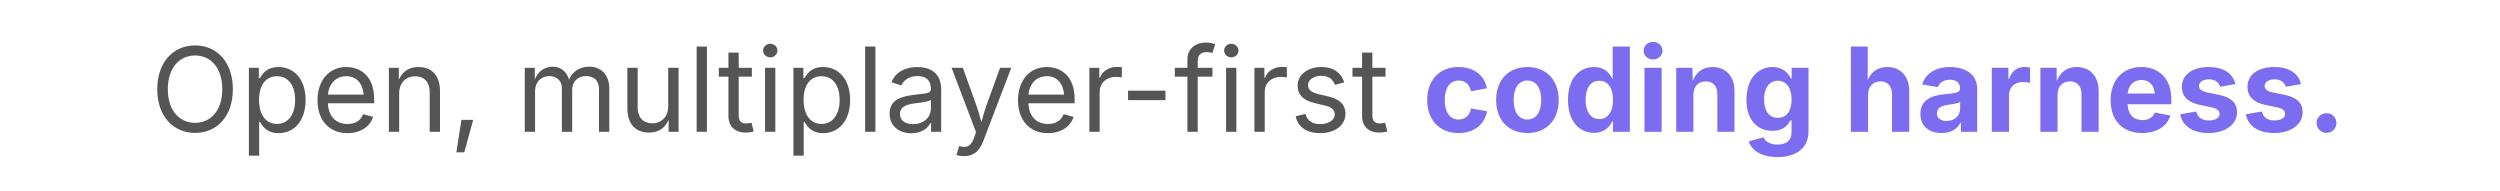
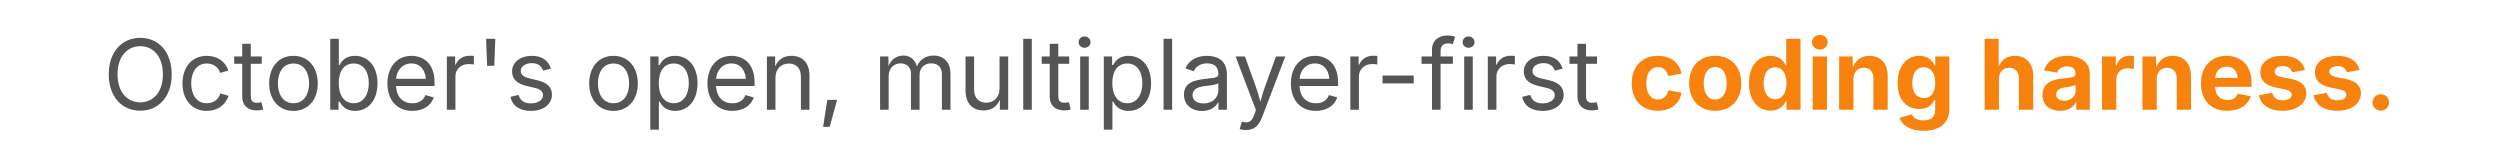
- <svg xmlns="http://www.w3.org/2000/svg" width="683" height="52" viewBox="0 0 683 52" role="img" aria-label="Open, multiplayer-first coding harness.">
-   <text x="341" y="36" text-anchor="middle" font-family="Inter, -apple-system, BlinkMacSystemFont, 'Segoe UI', Helvetica, Arial, sans-serif" font-size="32" fill="#555555">Open, multiplayer-first <tspan fill="#7C6CF0" font-weight="700">coding harness.</tspan>
+ <svg xmlns="http://www.w3.org/2000/svg" width="820" height="52" viewBox="0 0 820 52" role="img" aria-label="October's open, multiplayer-first coding harness.">
+   <text x="410" y="36" text-anchor="middle" font-family="Inter, -apple-system, BlinkMacSystemFont, 'Segoe UI', Helvetica, Arial, sans-serif" font-size="32" fill="#555555">October's open, multiplayer-first <tspan fill="#F7820E" font-weight="700">coding harness.</tspan>
  </text>
</svg>
